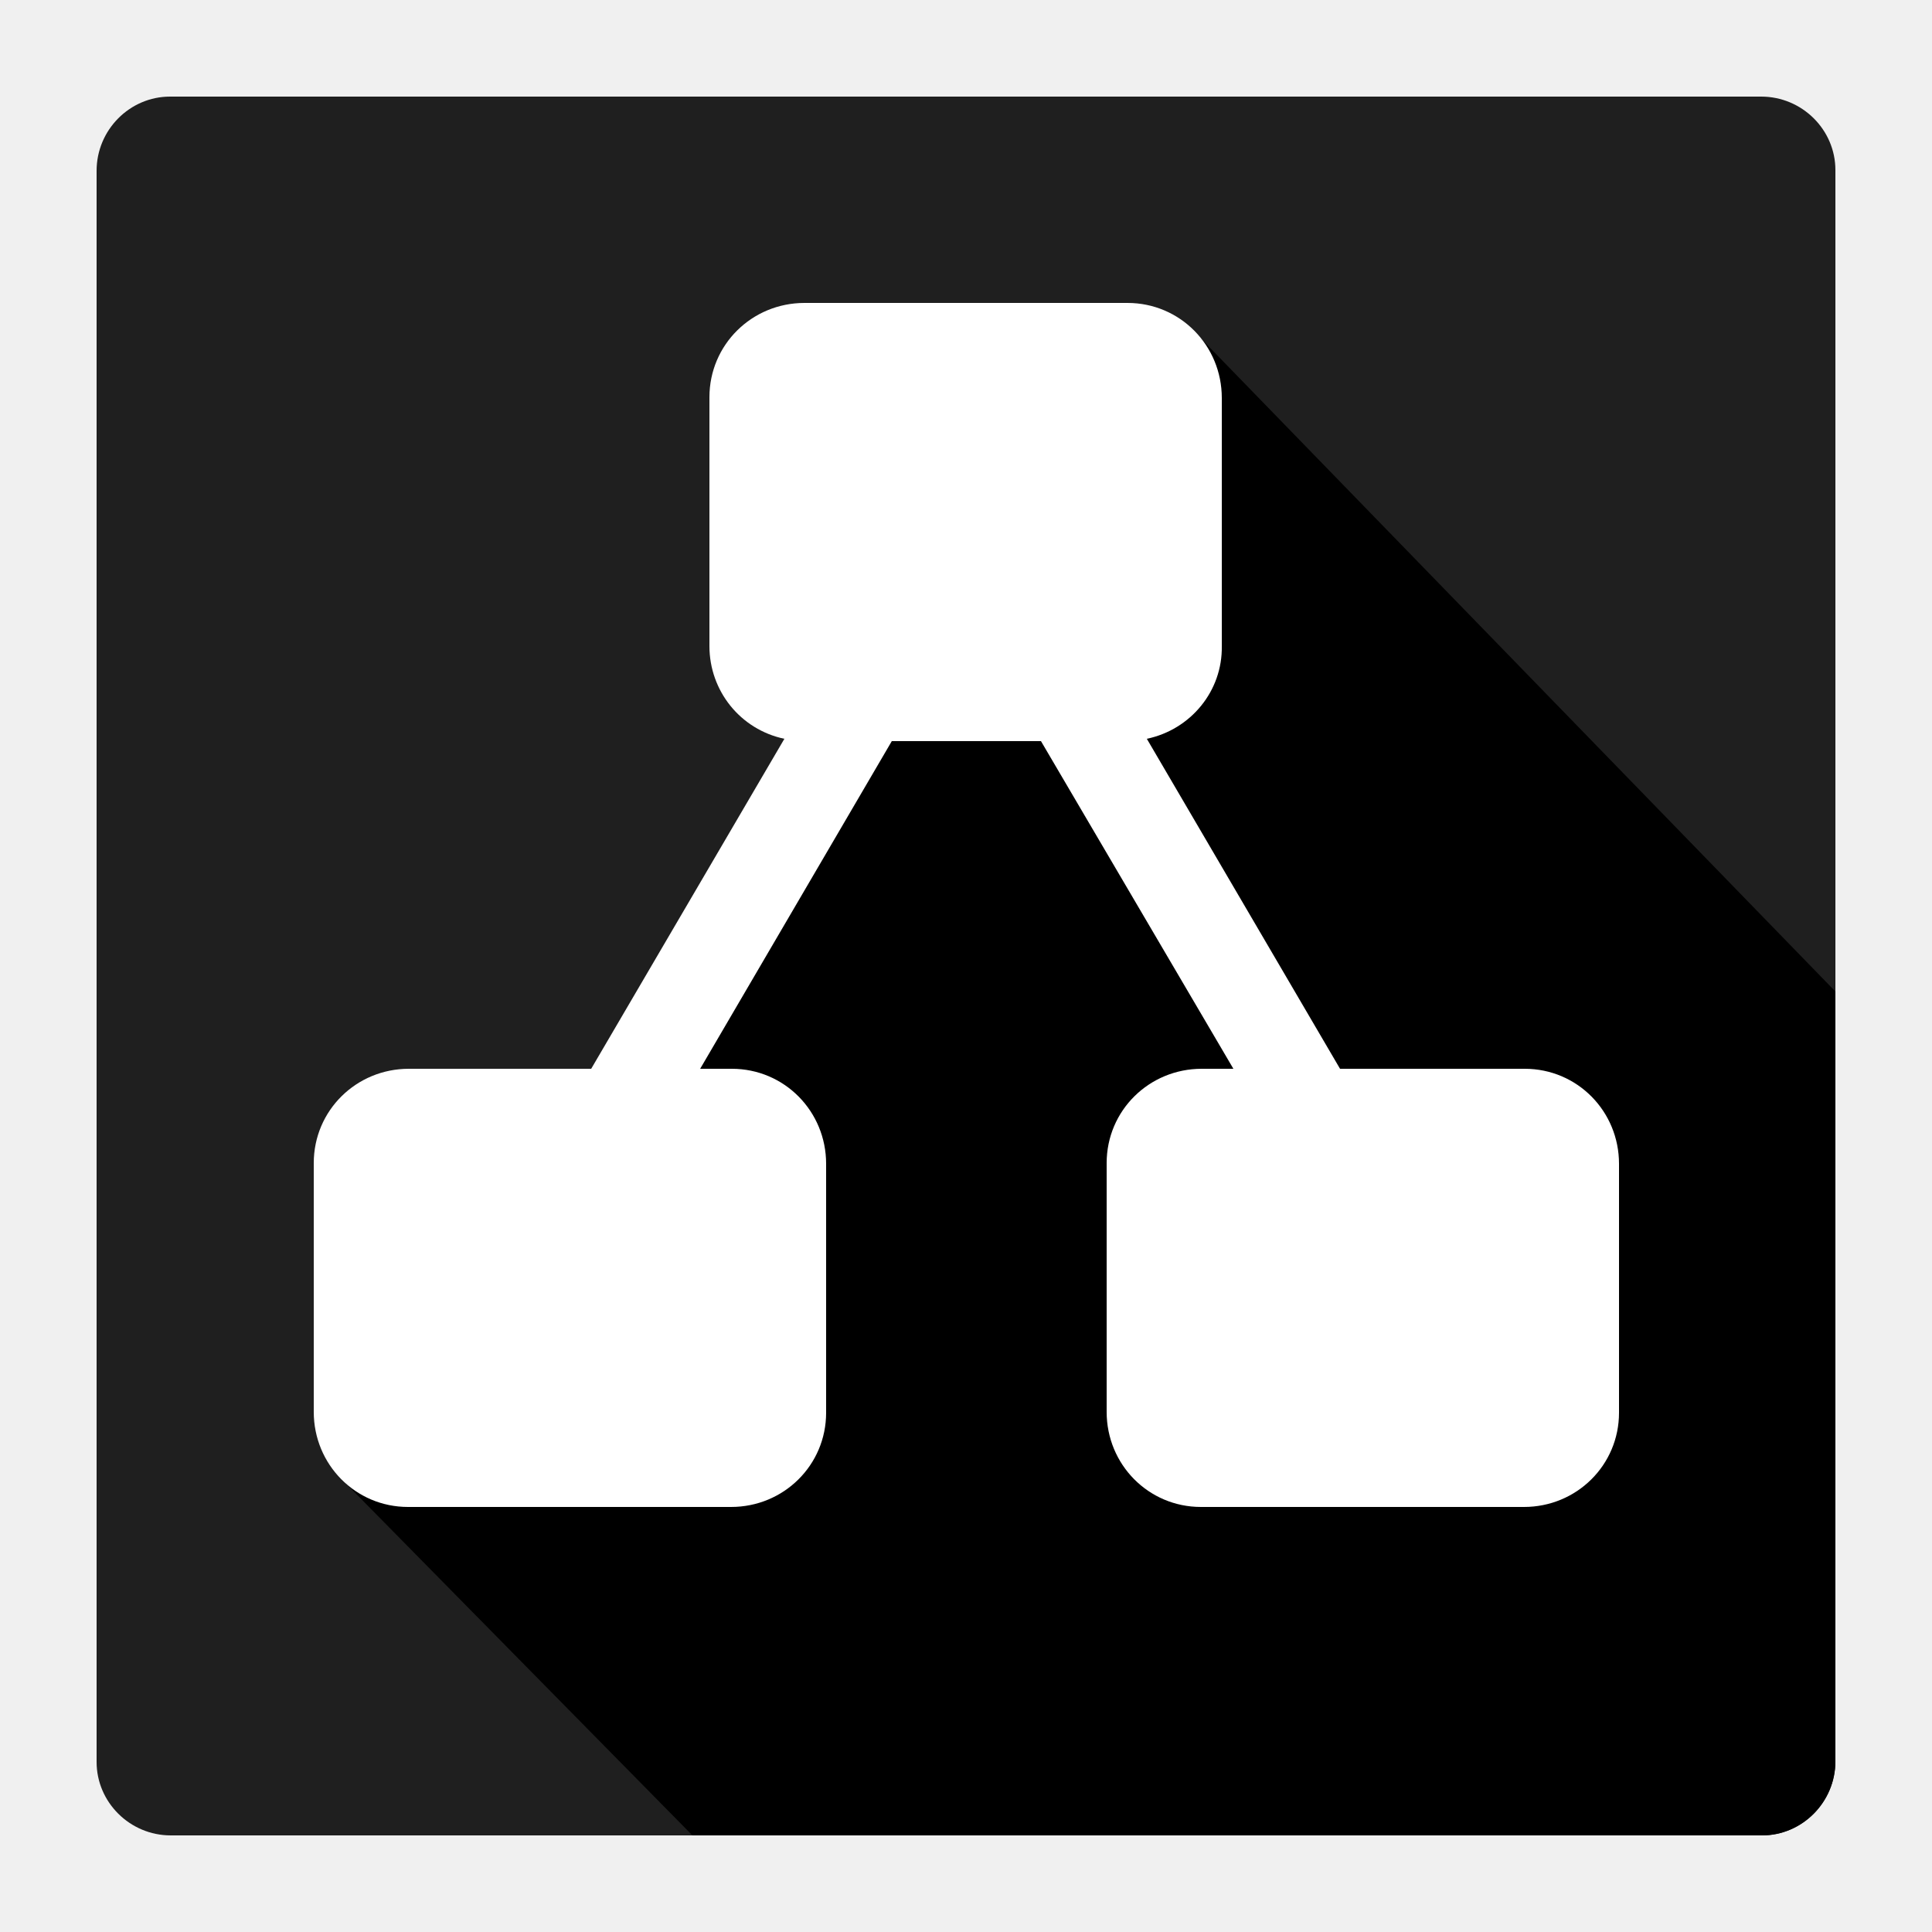
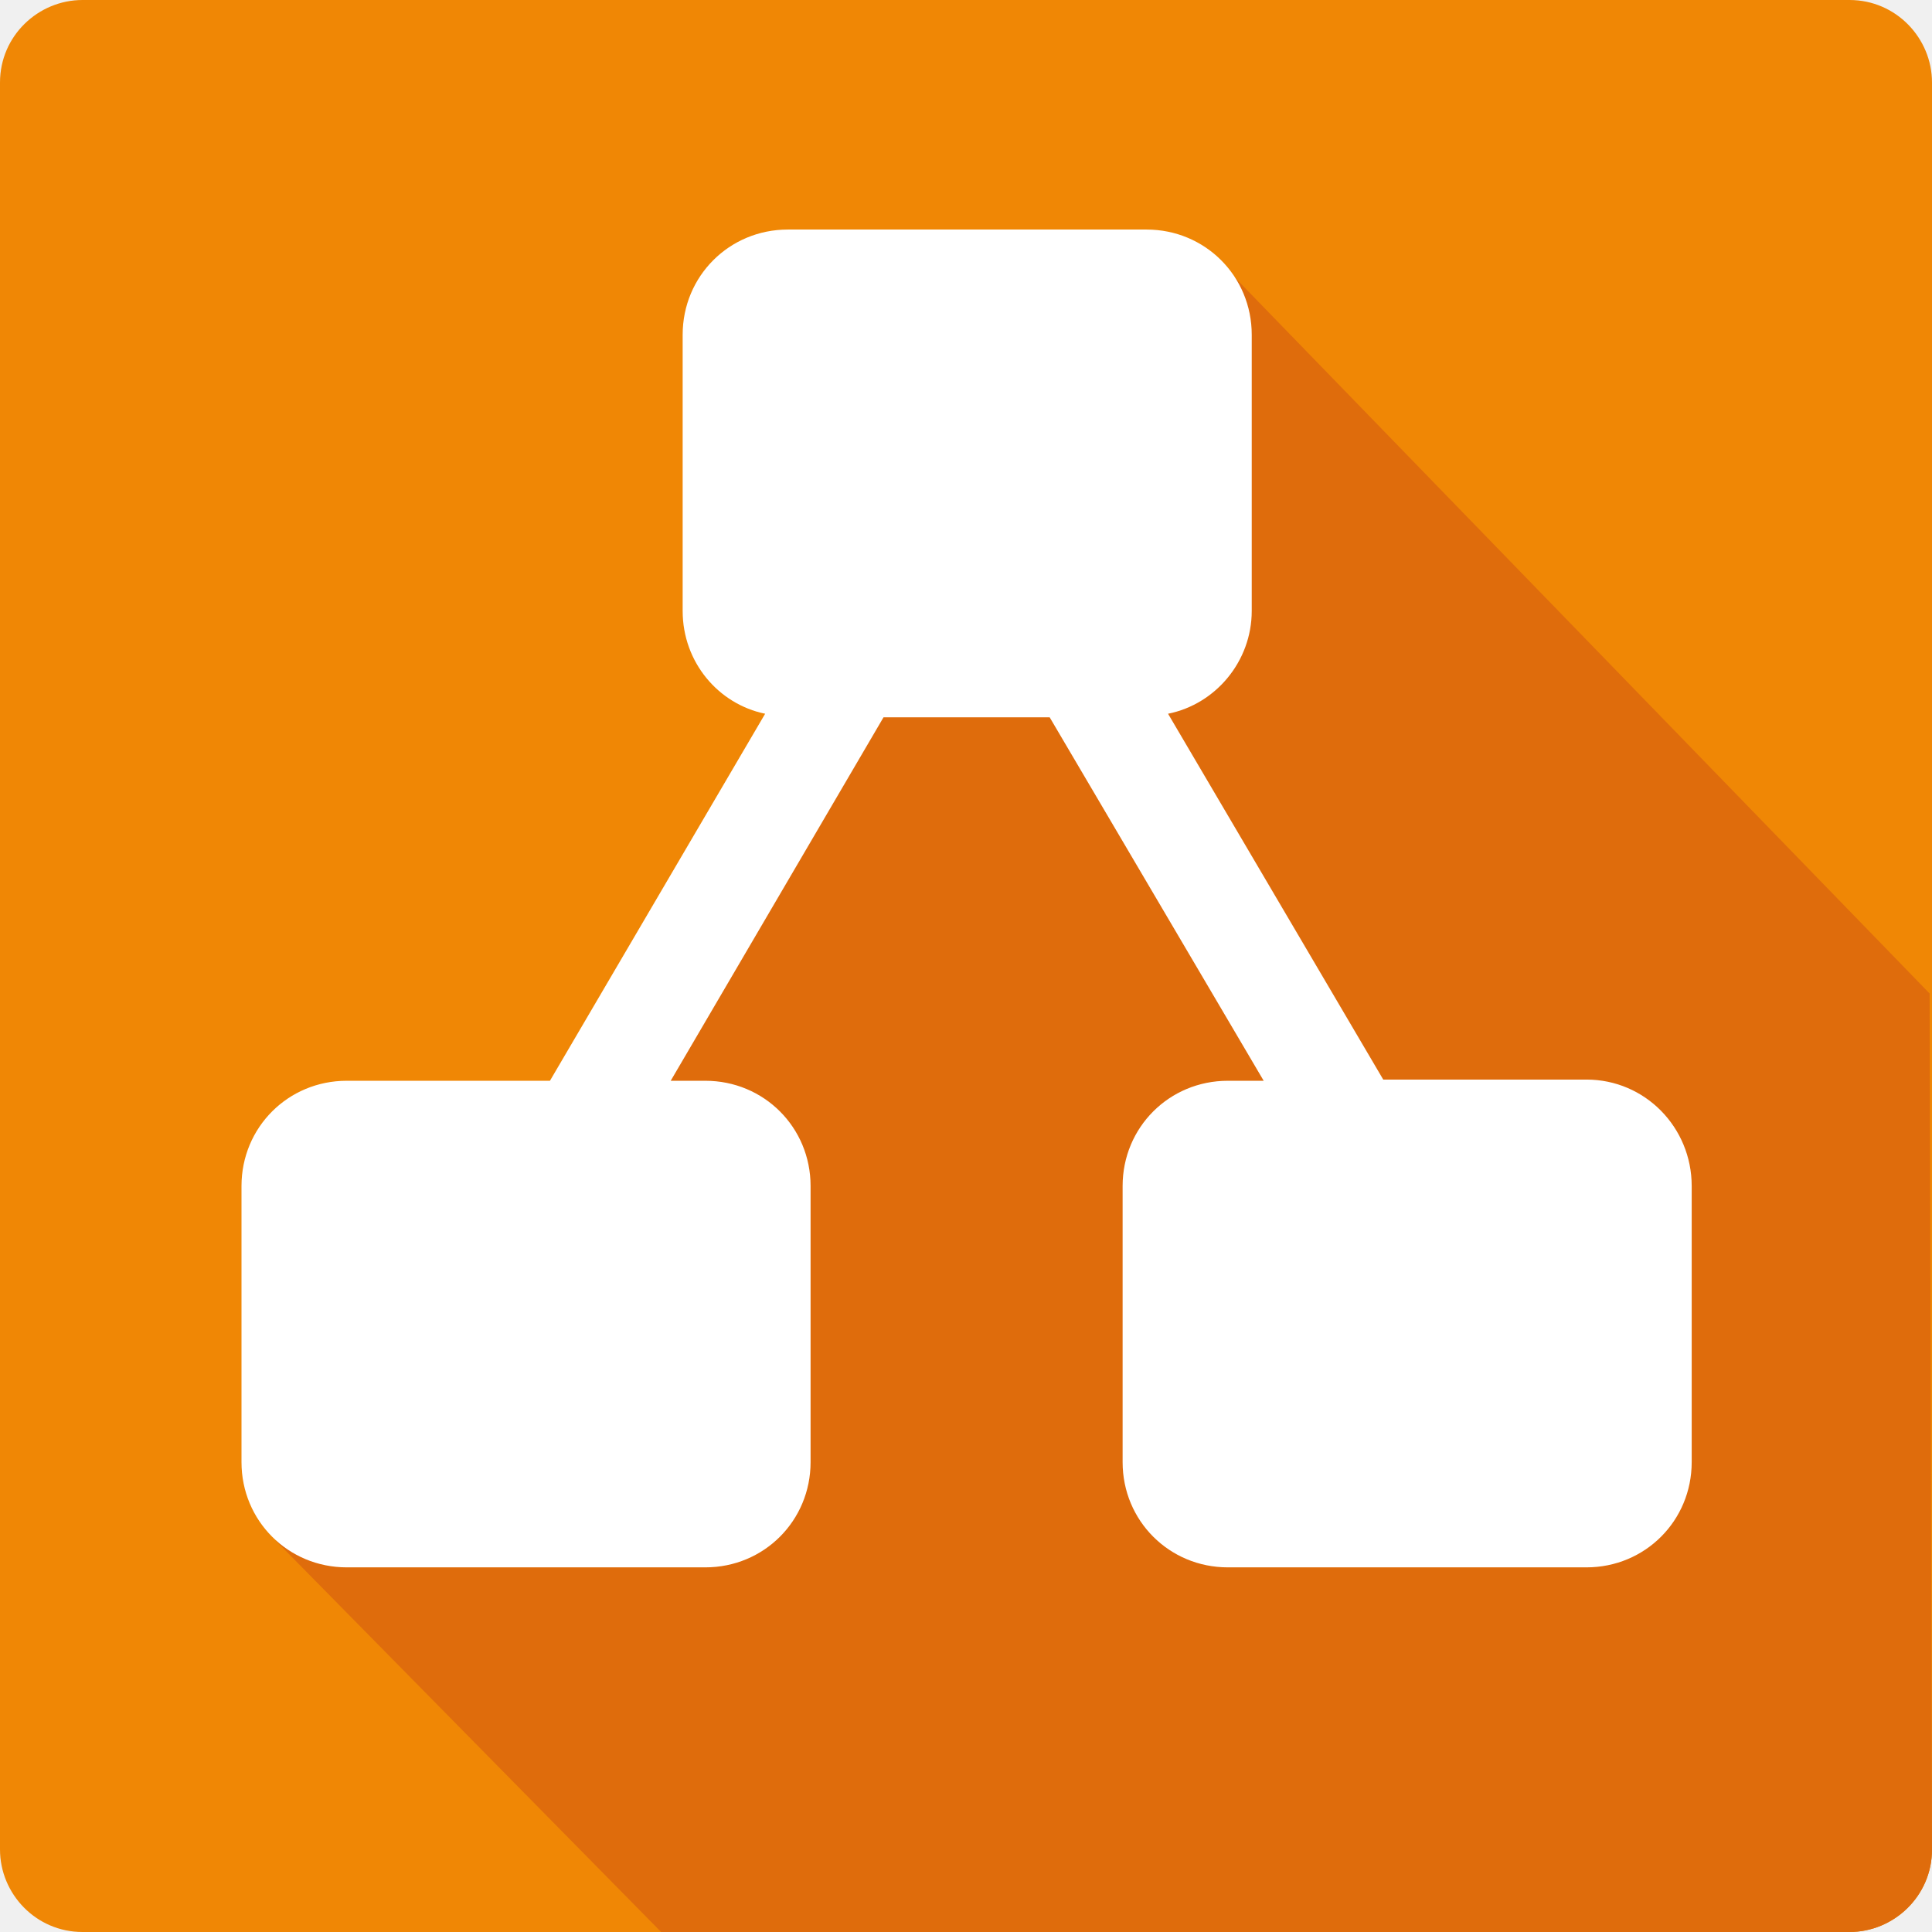
- <svg xmlns="http://www.w3.org/2000/svg" version="1.1" id="Ebene_1" x="0px" y="0px" viewBox="0 0 250 250" style="enable-background:new 0 0 250 250;" xml:space="preserve">
+ <svg xmlns="http://www.w3.org/2000/svg" version="1.1" x="0px" y="0px" viewBox="0 0 161.6 161.6" style="enable-background:new 0 0 161.6 161.6;" xml:space="preserve">
  <style type="text/css">
- 	.st0{fill:#1F1F1F;}
- 	.st1{fill:#000000;}
+ 	.st0{fill:#F08705;}
+ 	.st1{fill:#DF6C0C;}
	.st2{fill:#FFFFFF;}
</style>
-   <path class="st0" d="M237.5,227.9c0,5.3-4.3,9.6-9.5,9.6c0,0,0,0,0,0H22.1c-5.3,0-9.6-4.3-9.6-9.5c0,0,0,0,0,0V22.1  c0-5.3,4.3-9.6,9.5-9.6c0,0,0,0,0,0h205.9c5.3,0,9.6,4.3,9.6,9.5c0,0,0,0,0,0V227.9z" />
-   <path class="st1" d="M237.5,227.9c0,5.3-4.3,9.6-9.5,9.6c0,0,0,0,0,0H89.6L44.8,192l27.9-45.5l82.7-102.7l82.1,84.5V227.9z" />
-   <path class="st2" d="M197.1,138.3h-23.7l-25-42.7c5.7-1.2,9.8-6.2,9.7-12V51.5c0-6.8-5.4-12.3-12.2-12.3c0,0-0.1,0-0.1,0h-41.7  c-6.8,0-12.3,5.4-12.3,12.2c0,0,0,0.1,0,0.1v32.1c0,5.8,4,10.8,9.7,12l-25,42.7H52.9c-6.8,0-12.3,5.4-12.3,12.2c0,0,0,0.1,0,0.1  v32.1c0,6.8,5.4,12.3,12.2,12.3c0,0,0.1,0,0.1,0h41.7c6.8,0,12.3-5.4,12.3-12.2c0,0,0-0.1,0-0.1v-32.1c0-6.8-5.4-12.3-12.2-12.3  c0,0-0.1,0-0.1,0h-4l24.8-42.4h19.3l24.9,42.4h-4.1c-6.8,0-12.3,5.4-12.3,12.2c0,0,0,0.1,0,0.1v32.1c0,6.8,5.4,12.3,12.2,12.3  c0,0,0.1,0,0.1,0h41.7c6.8,0,12.3-5.4,12.3-12.2c0,0,0-0.1,0-0.1v-32.1c0-6.8-5.4-12.3-12.2-12.3  C197.2,138.3,197.2,138.3,197.1,138.3z" />
+   <g>
+     <path class="st0" d="M161.6,154.7c0,3.9-3.2,6.9-6.9,6.9H6.9c-3.9,0-6.9-3.2-6.9-6.9V6.9C0,3,3.2,0,6.9,0h147.8   c3.9,0,6.9,3.2,6.9,6.9L161.6,154.7L161.6,154.7z" />
+     <path class="st1" d="M161.6,154.7c0,3.9-3.2,6.9-6.9,6.9H55.3l-32.2-32.7l20-32.7l59.4-73.8l58.9,60.7L161.6,154.7z" />
+     <path class="st2" d="M132.7,90.3h-17l-18-30.6c4-0.8,7-4.4,7-8.6V28c0-4.9-3.9-8.8-8.8-8.8h-30c-4.9,0-8.8,3.9-8.8,8.8v23.1   c0,4.3,3,7.8,6.9,8.6L46,90.4H29c-4.9,0-8.8,3.9-8.8,8.8v23.1c0,4.9,3.9,8.8,8.8,8.8h30c4.9,0,8.8-3.9,8.8-8.8V99.2   c0-4.9-3.9-8.8-8.8-8.8h-2.9L73.9,60h13.9l17.9,30.4h-3c-4.9,0-8.8,3.9-8.8,8.8v23.1c0,4.9,3.9,8.8,8.8,8.8h30   c4.9,0,8.8-3.9,8.8-8.8V99.2C141.5,94.3,137.6,90.3,132.7,90.3z" />
+   </g>
</svg>
